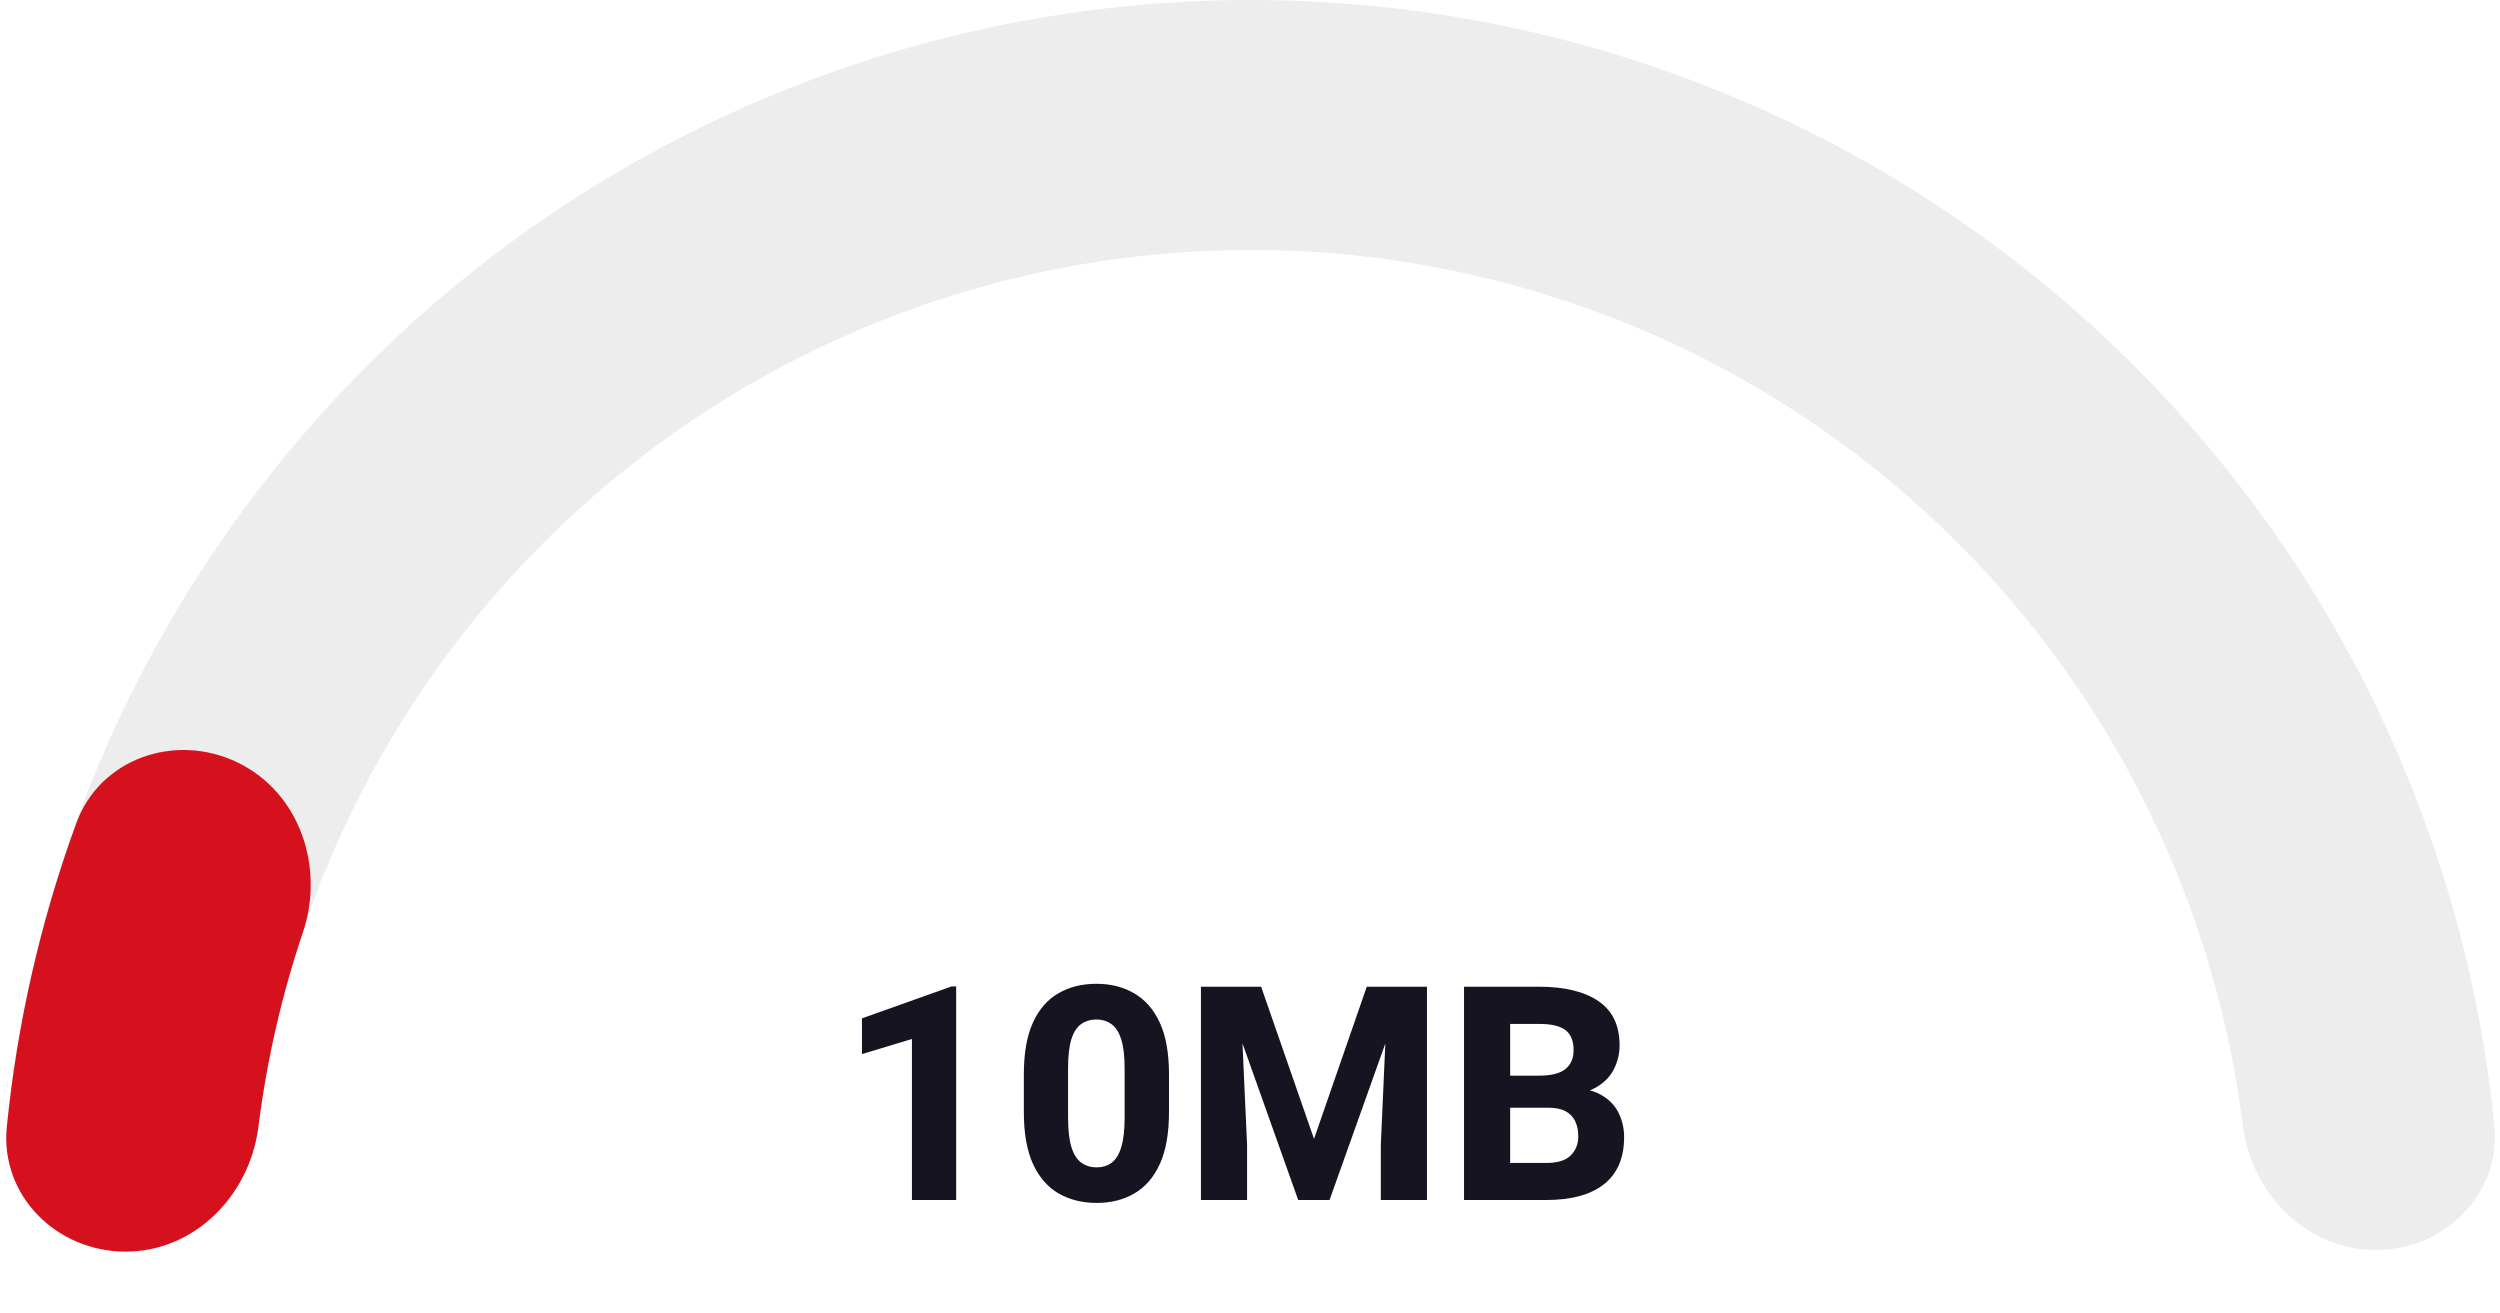
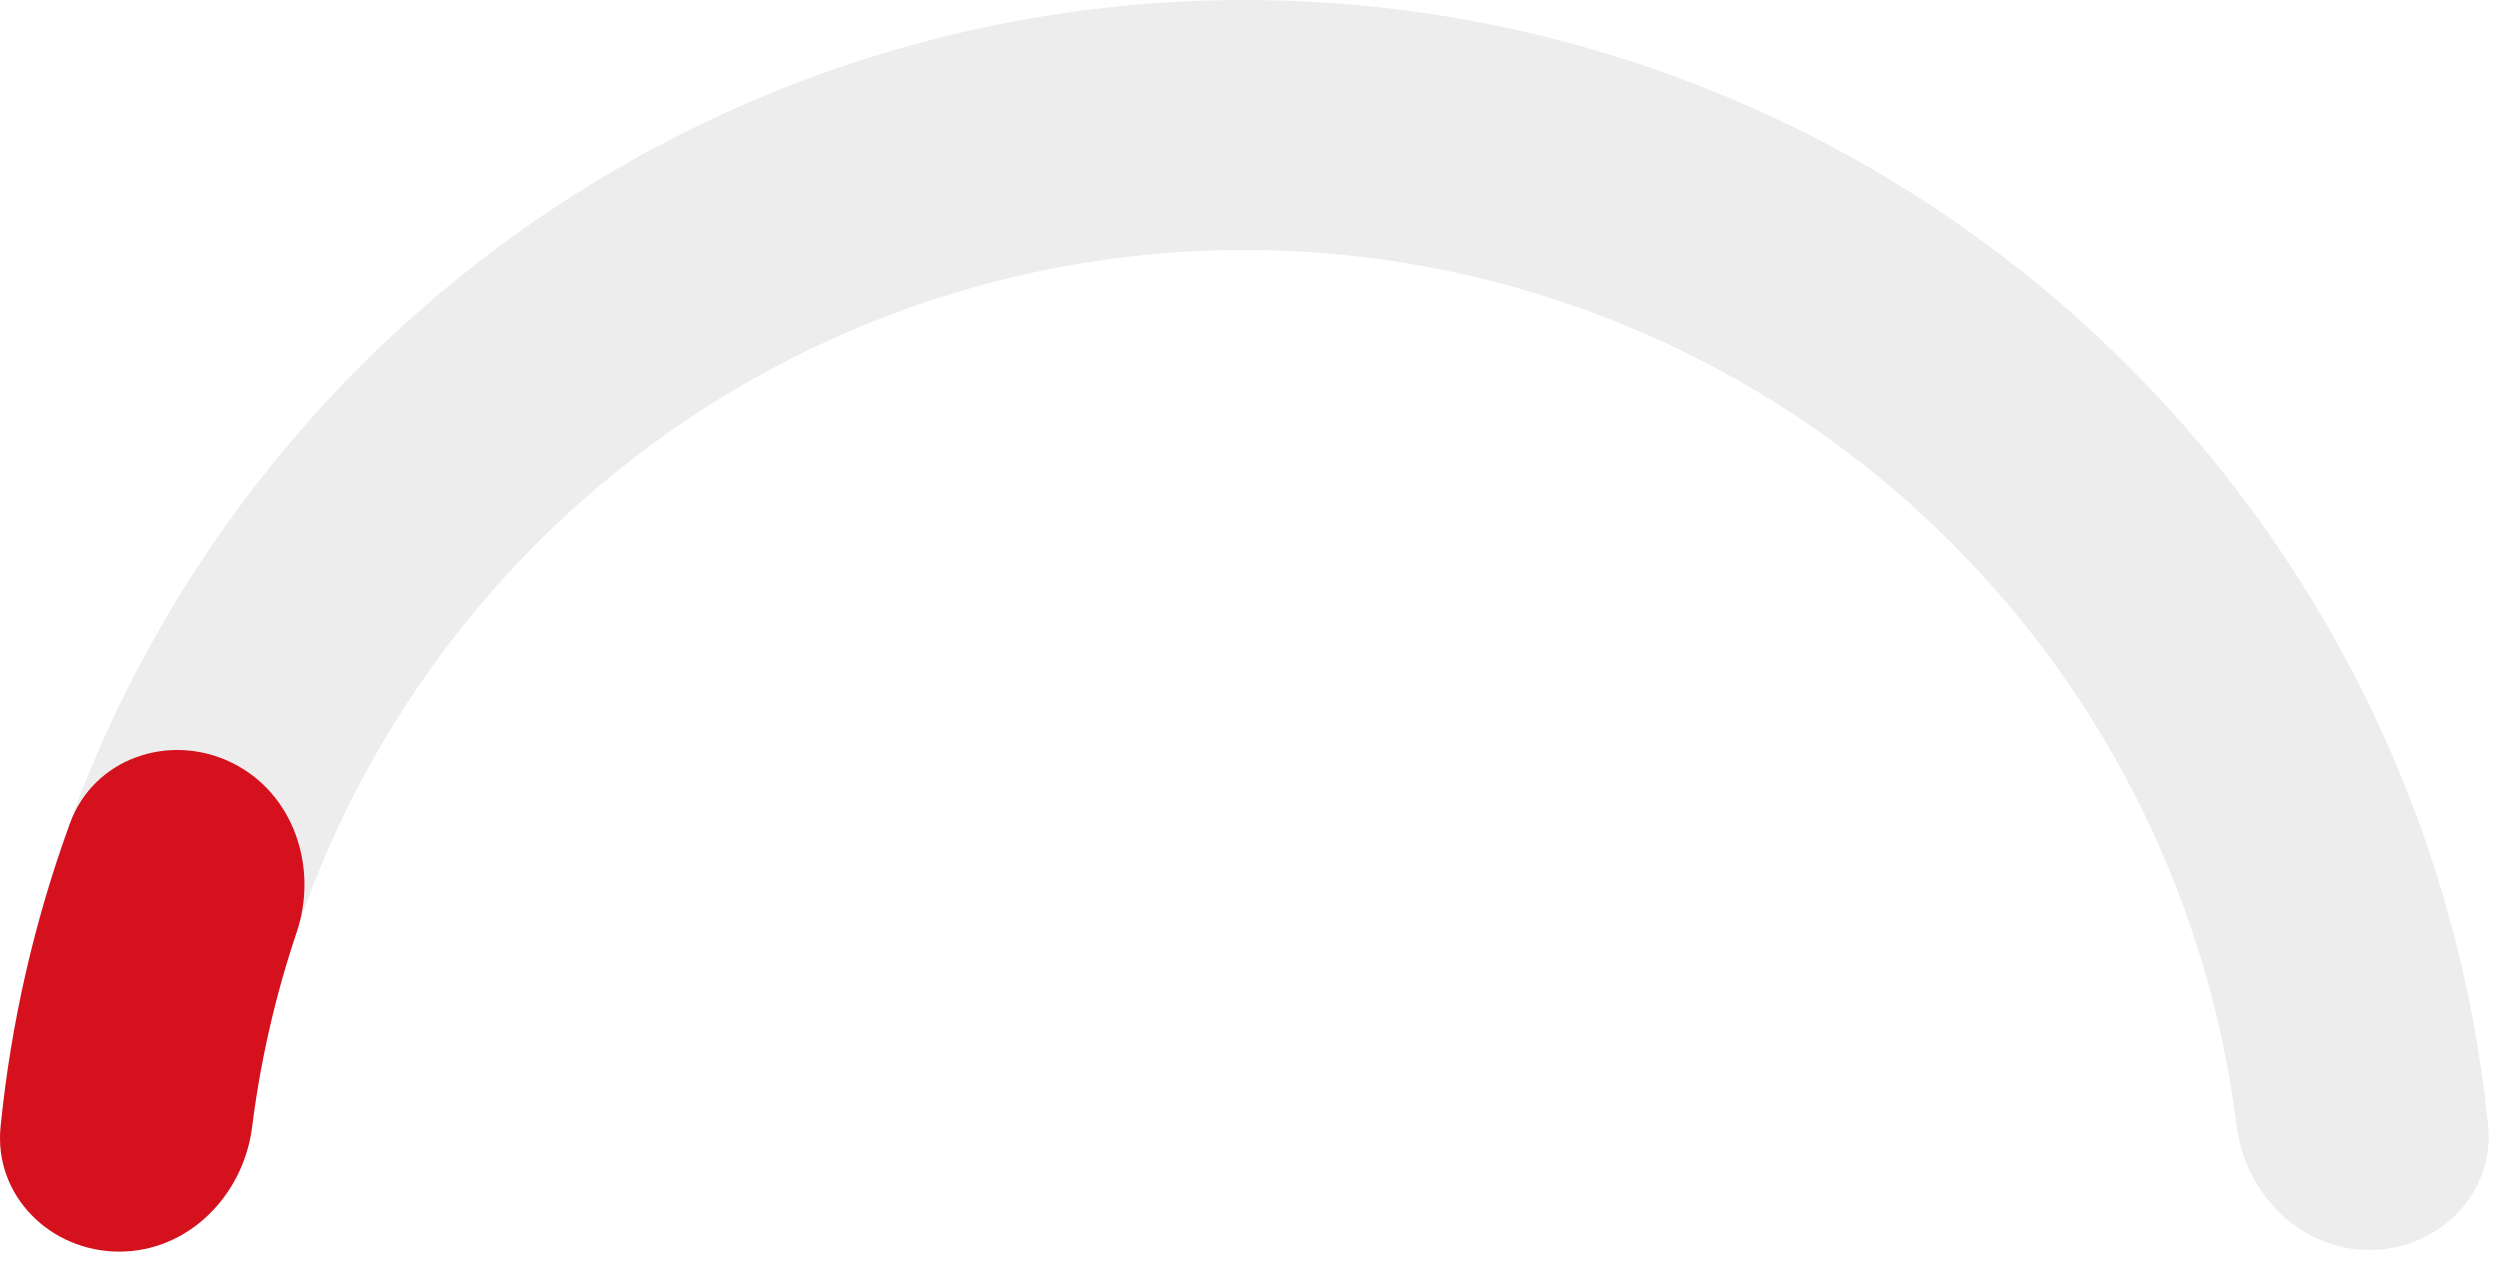
- <svg xmlns="http://www.w3.org/2000/svg" width="200" height="105" viewBox="0 0 200 105" fill="none">
-   <path d="M190.047 100C195.57 100 200.099 95.512 199.547 90.016C197.255 67.161 187.143 45.675 170.757 29.289C152.004 10.536 126.568 2.00233e-06 100.047 0C73.525 -2.00233e-06 48.09 10.536 29.336 29.289C12.95 45.675 2.838 67.161 0.546 90.016C-0.005 95.512 4.524 100 10.047 100C15.57 100 19.982 95.505 20.671 90.026C22.874 72.486 30.846 56.064 43.478 43.431C58.481 28.428 78.829 20 100.047 20C121.264 20 141.612 28.429 156.615 43.431C169.248 56.064 177.219 72.486 179.423 90.026C180.111 95.505 184.524 100 190.047 100Z" fill="#EDEDED" />
-   <path d="M10.046 100.13C4.523 100.13 -0.006 95.641 0.546 90.146C1.378 81.849 3.245 73.688 6.104 65.854C7.997 60.666 14.027 58.593 19 60.995C23.973 63.396 25.993 69.362 24.23 74.596C22.528 79.651 21.335 84.864 20.67 90.156C19.982 95.635 15.569 100.13 10.046 100.13Z" fill="#D6111E" />
-   <path d="M76.493 96H72.954V83.121L68.957 84.328V81.469L76.129 78.914H76.493V96ZM93.52 88.957C93.52 90.652 93.278 92.035 92.793 93.106C92.309 94.176 91.629 94.965 90.754 95.473C89.887 95.981 88.879 96.234 87.731 96.234C86.582 96.234 85.567 95.981 84.684 95.473C83.809 94.965 83.126 94.176 82.633 93.106C82.149 92.035 81.907 90.652 81.907 88.957V85.957C81.907 84.254 82.149 82.871 82.633 81.809C83.118 80.746 83.797 79.965 84.672 79.465C85.547 78.957 86.559 78.703 87.707 78.703C88.856 78.703 89.864 78.957 90.731 79.465C91.606 79.965 92.29 80.746 92.782 81.809C93.274 82.871 93.52 84.254 93.52 85.957V88.957ZM89.969 85.465C89.969 84.488 89.879 83.719 89.7 83.156C89.52 82.586 89.262 82.18 88.926 81.938C88.59 81.688 88.184 81.562 87.707 81.562C87.231 81.562 86.821 81.688 86.477 81.938C86.141 82.18 85.883 82.586 85.704 83.156C85.532 83.719 85.446 84.488 85.446 85.465V89.426C85.446 90.41 85.536 91.191 85.715 91.769C85.895 92.348 86.157 92.762 86.501 93.012C86.844 93.262 87.254 93.387 87.731 93.387C88.207 93.387 88.61 93.262 88.938 93.012C89.274 92.762 89.528 92.348 89.7 91.769C89.879 91.191 89.969 90.41 89.969 89.426V85.465ZM100.891 78.938L105.122 91.113L109.34 78.938H112.446L106.364 96H103.856L97.786 78.938H100.891ZM99.192 78.938L99.766 91.582V96H96.075V78.938H99.192ZM114.157 78.938V96H110.465V91.582L111.028 78.938H114.157ZM119.536 88.617L119.512 86.051H123.157C124.086 86.051 124.774 85.879 125.219 85.535C125.665 85.184 125.887 84.68 125.887 84.023C125.887 83.273 125.668 82.734 125.231 82.406C124.793 82.078 124.102 81.914 123.157 81.914H120.813V96H117.122V78.938H123.157C125.165 78.938 126.735 79.32 127.868 80.086C129 80.852 129.567 82.031 129.567 83.625C129.567 84.32 129.407 84.973 129.086 85.582C128.774 86.184 128.274 86.672 127.586 87.047C126.899 87.422 126.004 87.621 124.903 87.644L123.872 88.617H119.536ZM118.528 96L119.958 93.035H123.719C124.602 93.035 125.247 92.836 125.653 92.438C126.059 92.031 126.262 91.527 126.262 90.926C126.262 90.449 126.18 90.039 126.016 89.695C125.852 89.352 125.594 89.086 125.243 88.898C124.899 88.711 124.442 88.617 123.872 88.617H120.45L120.473 86.051H124.704L125.559 87.07C126.614 87.047 127.461 87.223 128.102 87.598C128.743 87.965 129.208 88.449 129.497 89.051C129.786 89.652 129.93 90.289 129.93 90.961C129.93 92.625 129.395 93.883 128.325 94.734C127.254 95.578 125.719 96 123.719 96H118.528Z" fill="#171422" />
+ <svg xmlns="http://www.w3.org/2000/svg" width="200" height="101" viewBox="0 0 200 101" fill="none">
+   <path d="M189.547 100C195.07 100 199.599 95.512 199.048 90.016C196.755 67.161 186.643 45.675 170.258 29.289C151.504 10.536 126.068 2.00233e-06 99.547 0C73.025 -2.00233e-06 47.59 10.536 28.836 29.289C12.451 45.675 2.339 67.161 0.046 90.016C-0.505 95.512 4.024 100 9.547 100C15.07 100 19.482 95.505 20.171 90.026C22.374 72.486 30.346 56.064 42.978 43.431C57.981 28.428 78.329 20 99.547 20C120.764 20 141.112 28.429 156.115 43.431C168.748 56.064 176.719 72.486 178.923 90.026C179.611 95.505 184.024 100 189.547 100Z" fill="#EDEDED" />
+   <path d="M9.546 100.13C4.023 100.13 -0.506 95.641 0.046 90.146C0.878 81.849 2.745 73.688 5.604 65.854C7.497 60.666 13.527 58.593 18.5 60.995C23.473 63.396 25.493 69.362 23.73 74.596C22.028 79.651 20.835 84.864 20.17 90.156C19.482 95.635 15.069 100.13 9.546 100.13Z" fill="#D6111E" />
</svg>
